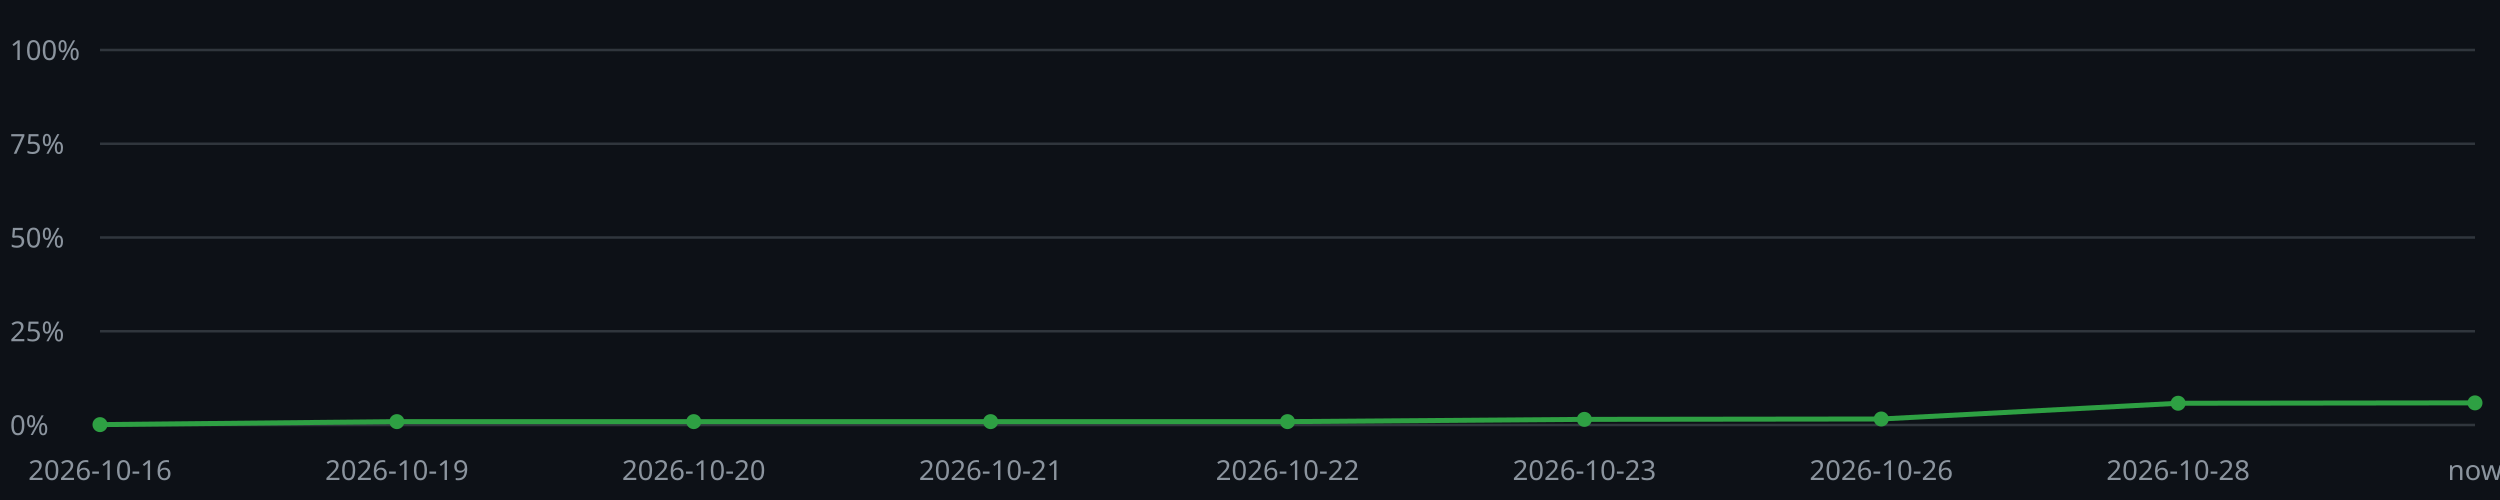
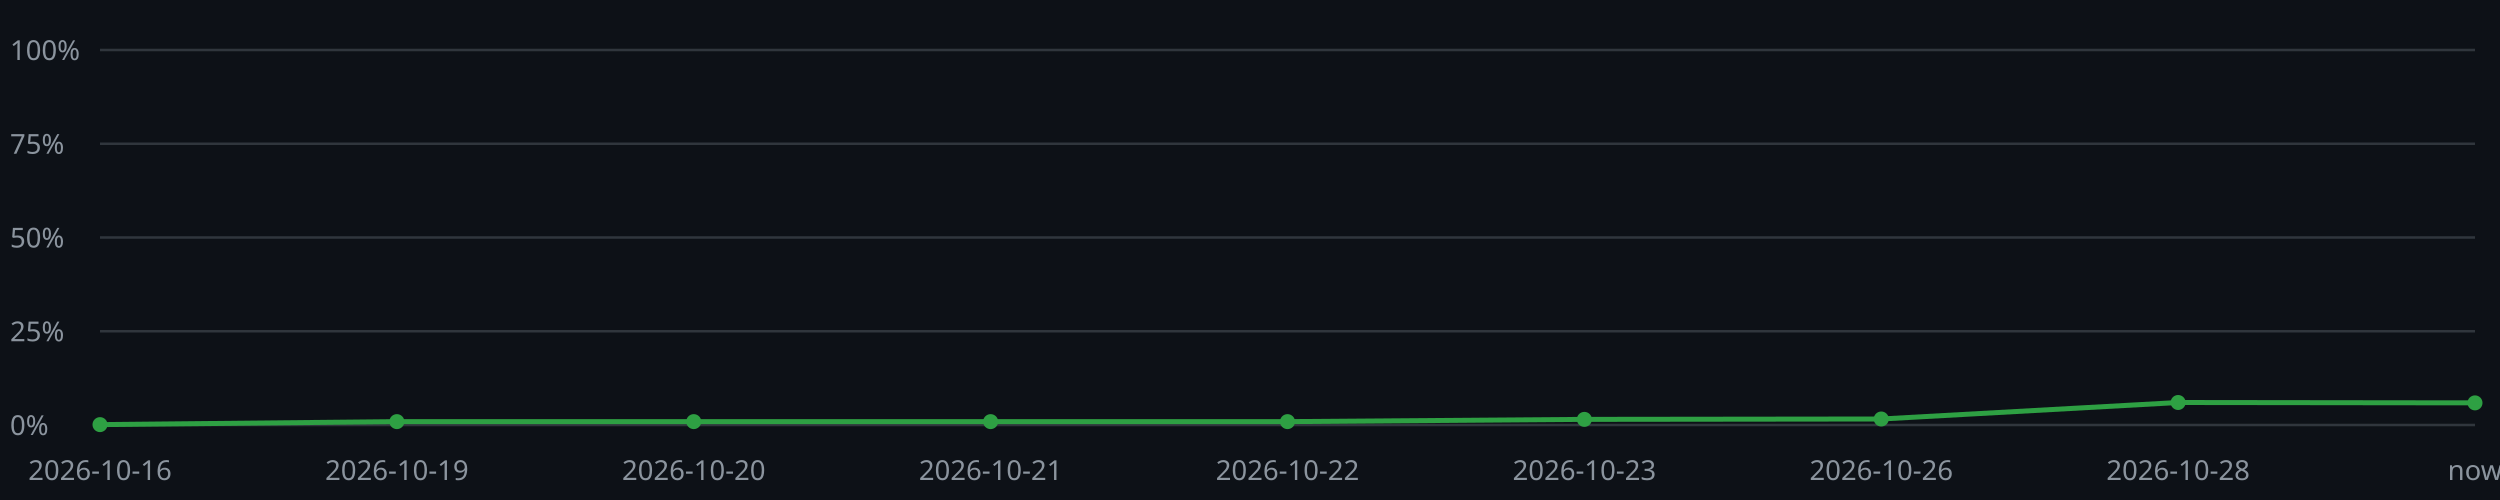
<svg xmlns="http://www.w3.org/2000/svg" viewBox="0 0 1000 200" width="1000" height="200">
  <style>text{font-family:sans-serif;font-size:11px;fill:#8b949e}.l{stroke:#30363d;stroke-width:1}.p{fill:none;stroke:#2ea043;stroke-width:2}.m{fill:#2ea043}</style>
  <rect x="0" y="0" width="1000" height="200" fill="#0d1117" />
  <line class="l" x1="40" y1="170.00" x2="990" y2="170.00" />
  <text x="4" y="174.00">0%</text>
  <line class="l" x1="40" y1="132.50" x2="990" y2="132.50" />
  <text x="4" y="136.50">25%</text>
  <line class="l" x1="40" y1="95.00" x2="990" y2="95.00" />
  <text x="4" y="99.00">50%</text>
  <line class="l" x1="40" y1="57.50" x2="990" y2="57.50" />
  <text x="4" y="61.50">75%</text>
  <line class="l" x1="40" y1="20.00" x2="990" y2="20.00" />
  <text x="4" y="24.00">100%</text>
-   <polyline class="p" points="40.00,169.85 158.75,168.65 277.50,168.65 396.25,168.65 515.00,168.65 633.75,167.75 752.50,167.60 871.25,161.30 990.00,161.15" />
+   <polyline class="p" points="40.00,169.85 158.75,168.65 277.50,168.65 396.25,168.65 515.00,168.65 633.75,167.75 752.50,167.60 871.25,161.00 990.00,161.15" />
  <circle class="m" cx="40.00" cy="169.85" r="3" />
  <text x="40.00" y="192" text-anchor="middle">2026-10-16</text>
  <circle class="m" cx="158.75" cy="168.65" r="3" />
  <text x="158.75" y="192" text-anchor="middle">2026-10-19</text>
  <circle class="m" cx="277.50" cy="168.65" r="3" />
  <text x="277.50" y="192" text-anchor="middle">2026-10-20</text>
  <circle class="m" cx="396.25" cy="168.65" r="3" />
  <text x="396.25" y="192" text-anchor="middle">2026-10-21</text>
  <circle class="m" cx="515.00" cy="168.65" r="3" />
  <text x="515.00" y="192" text-anchor="middle">2026-10-22</text>
  <circle class="m" cx="633.75" cy="167.75" r="3" />
  <text x="633.75" y="192" text-anchor="middle">2026-10-23</text>
  <circle class="m" cx="752.50" cy="167.60" r="3" />
  <text x="752.50" y="192" text-anchor="middle">2026-10-26</text>
-   <circle class="m" cx="871.25" cy="161.30" r="3" />
+   <circle class="m" cx="871.25" cy="161.00" r="3" />
  <text x="871.25" y="192" text-anchor="middle">2026-10-28</text>
  <circle class="m" cx="990.00" cy="161.15" r="3" />
  <text x="990.00" y="192" text-anchor="middle">now</text>
</svg>
